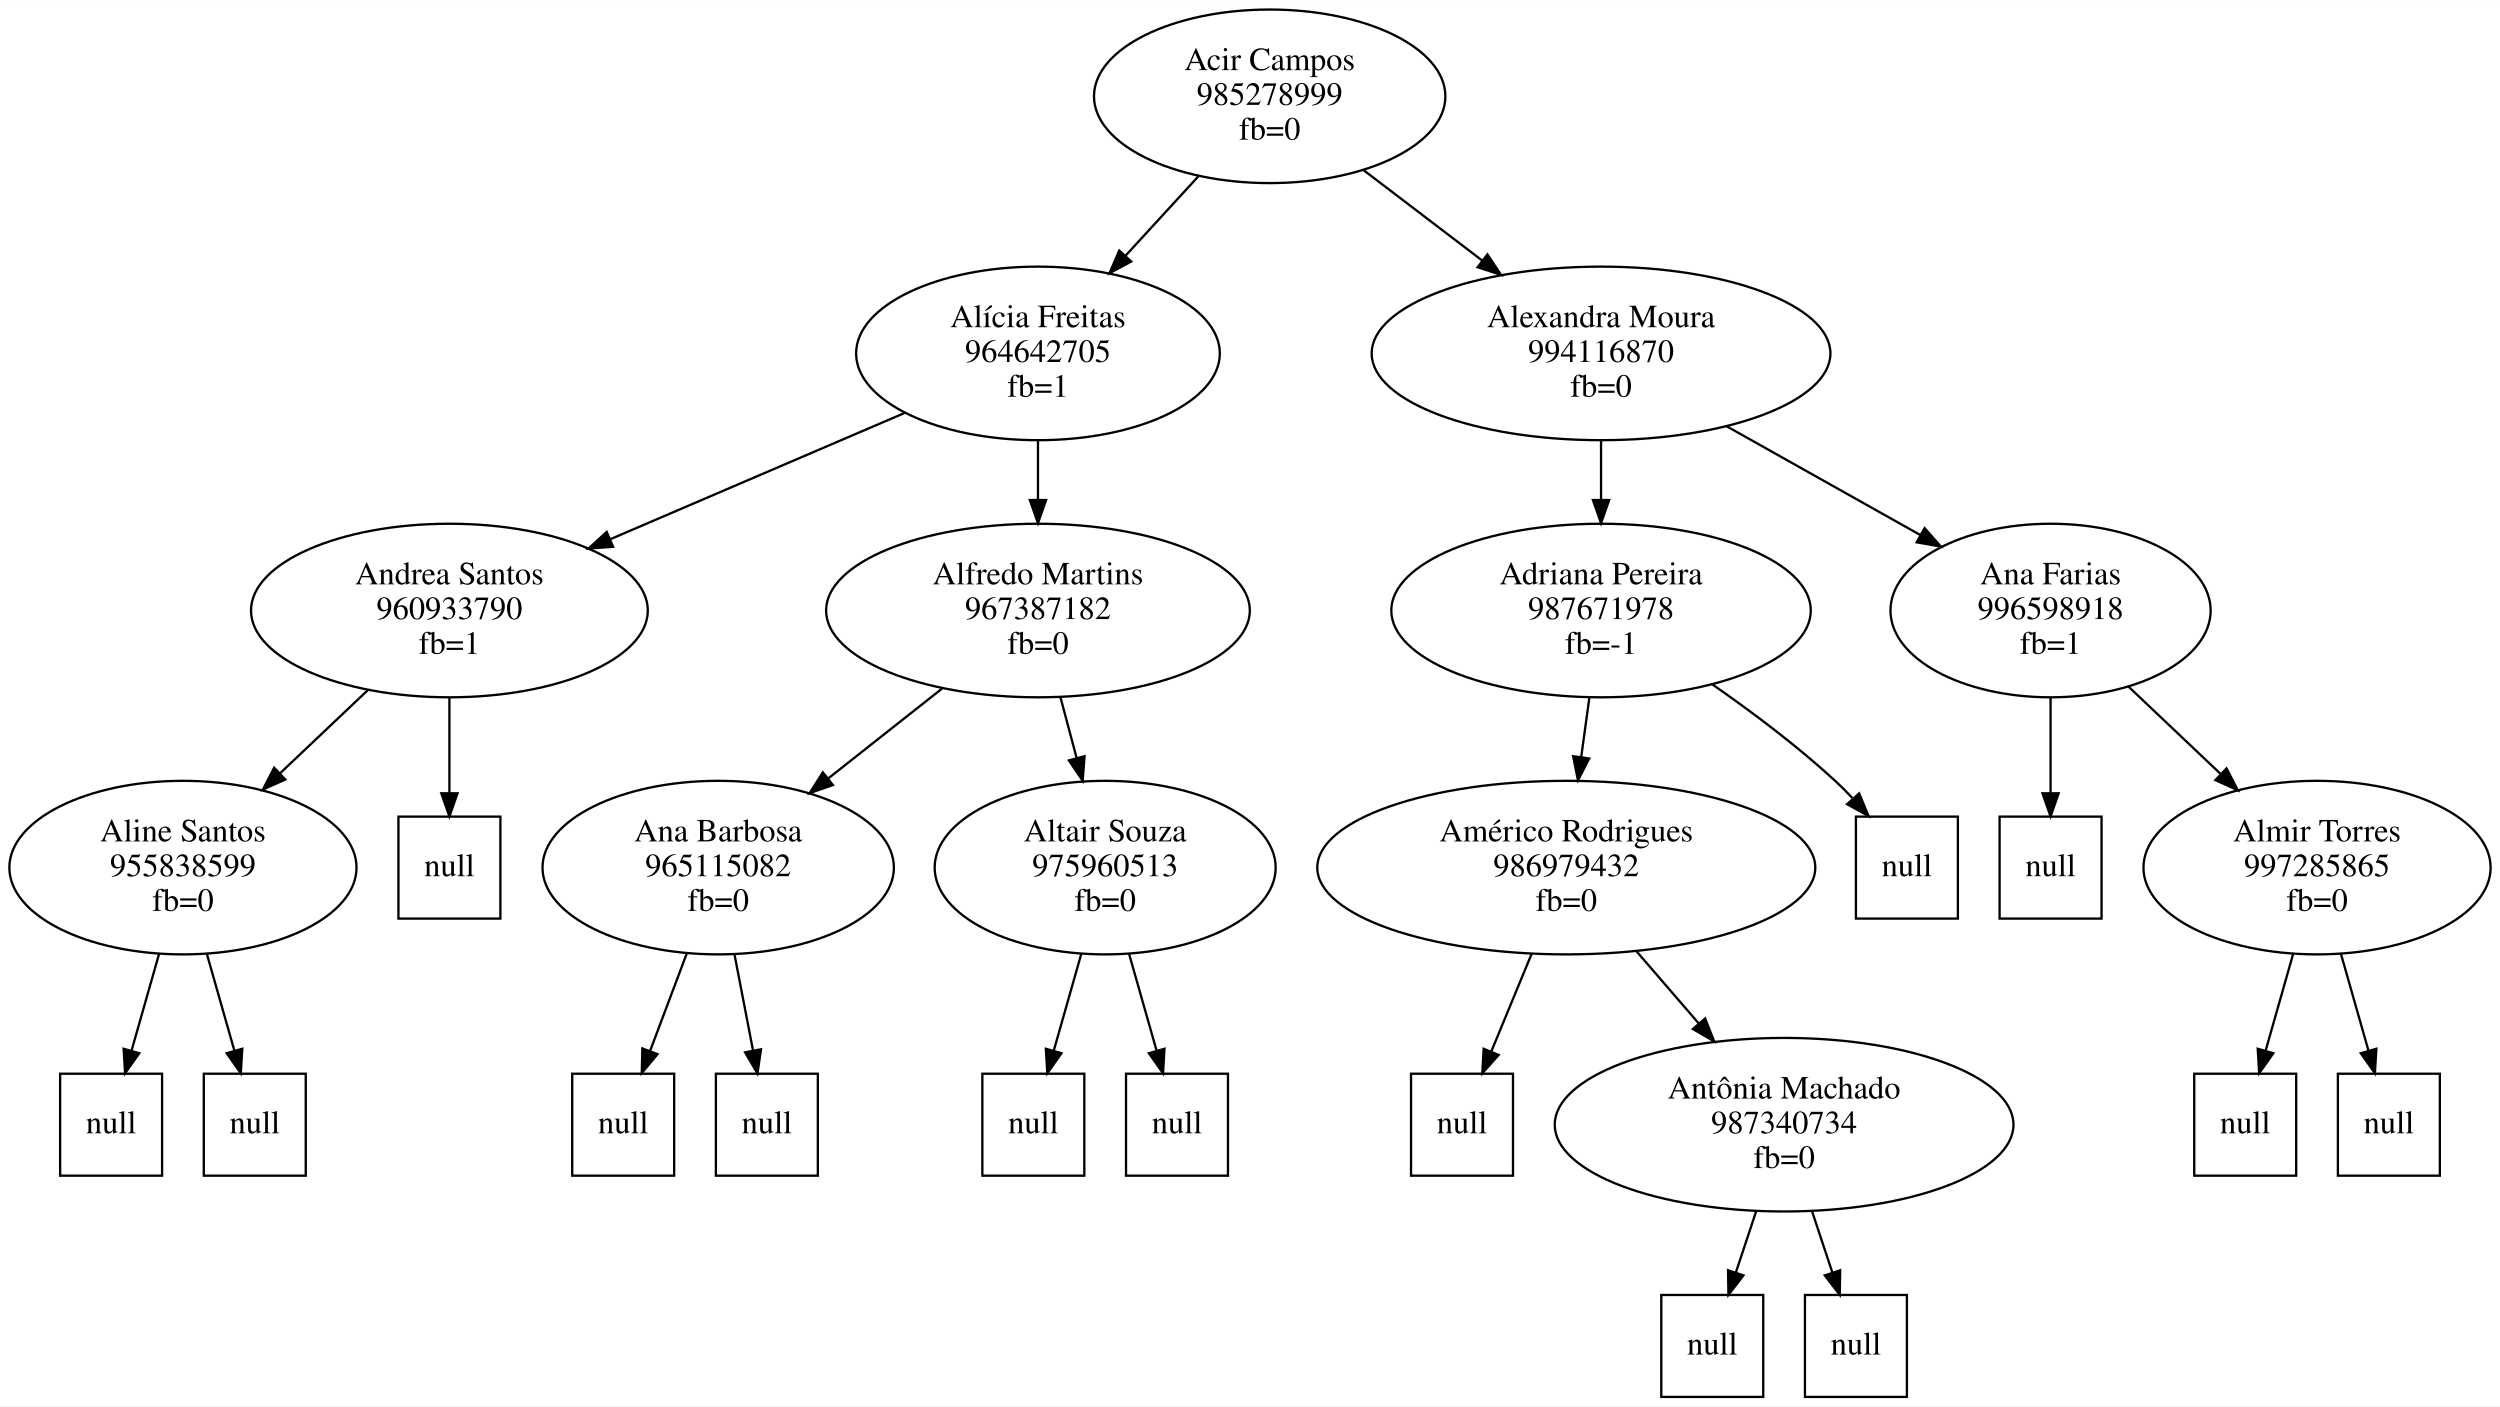
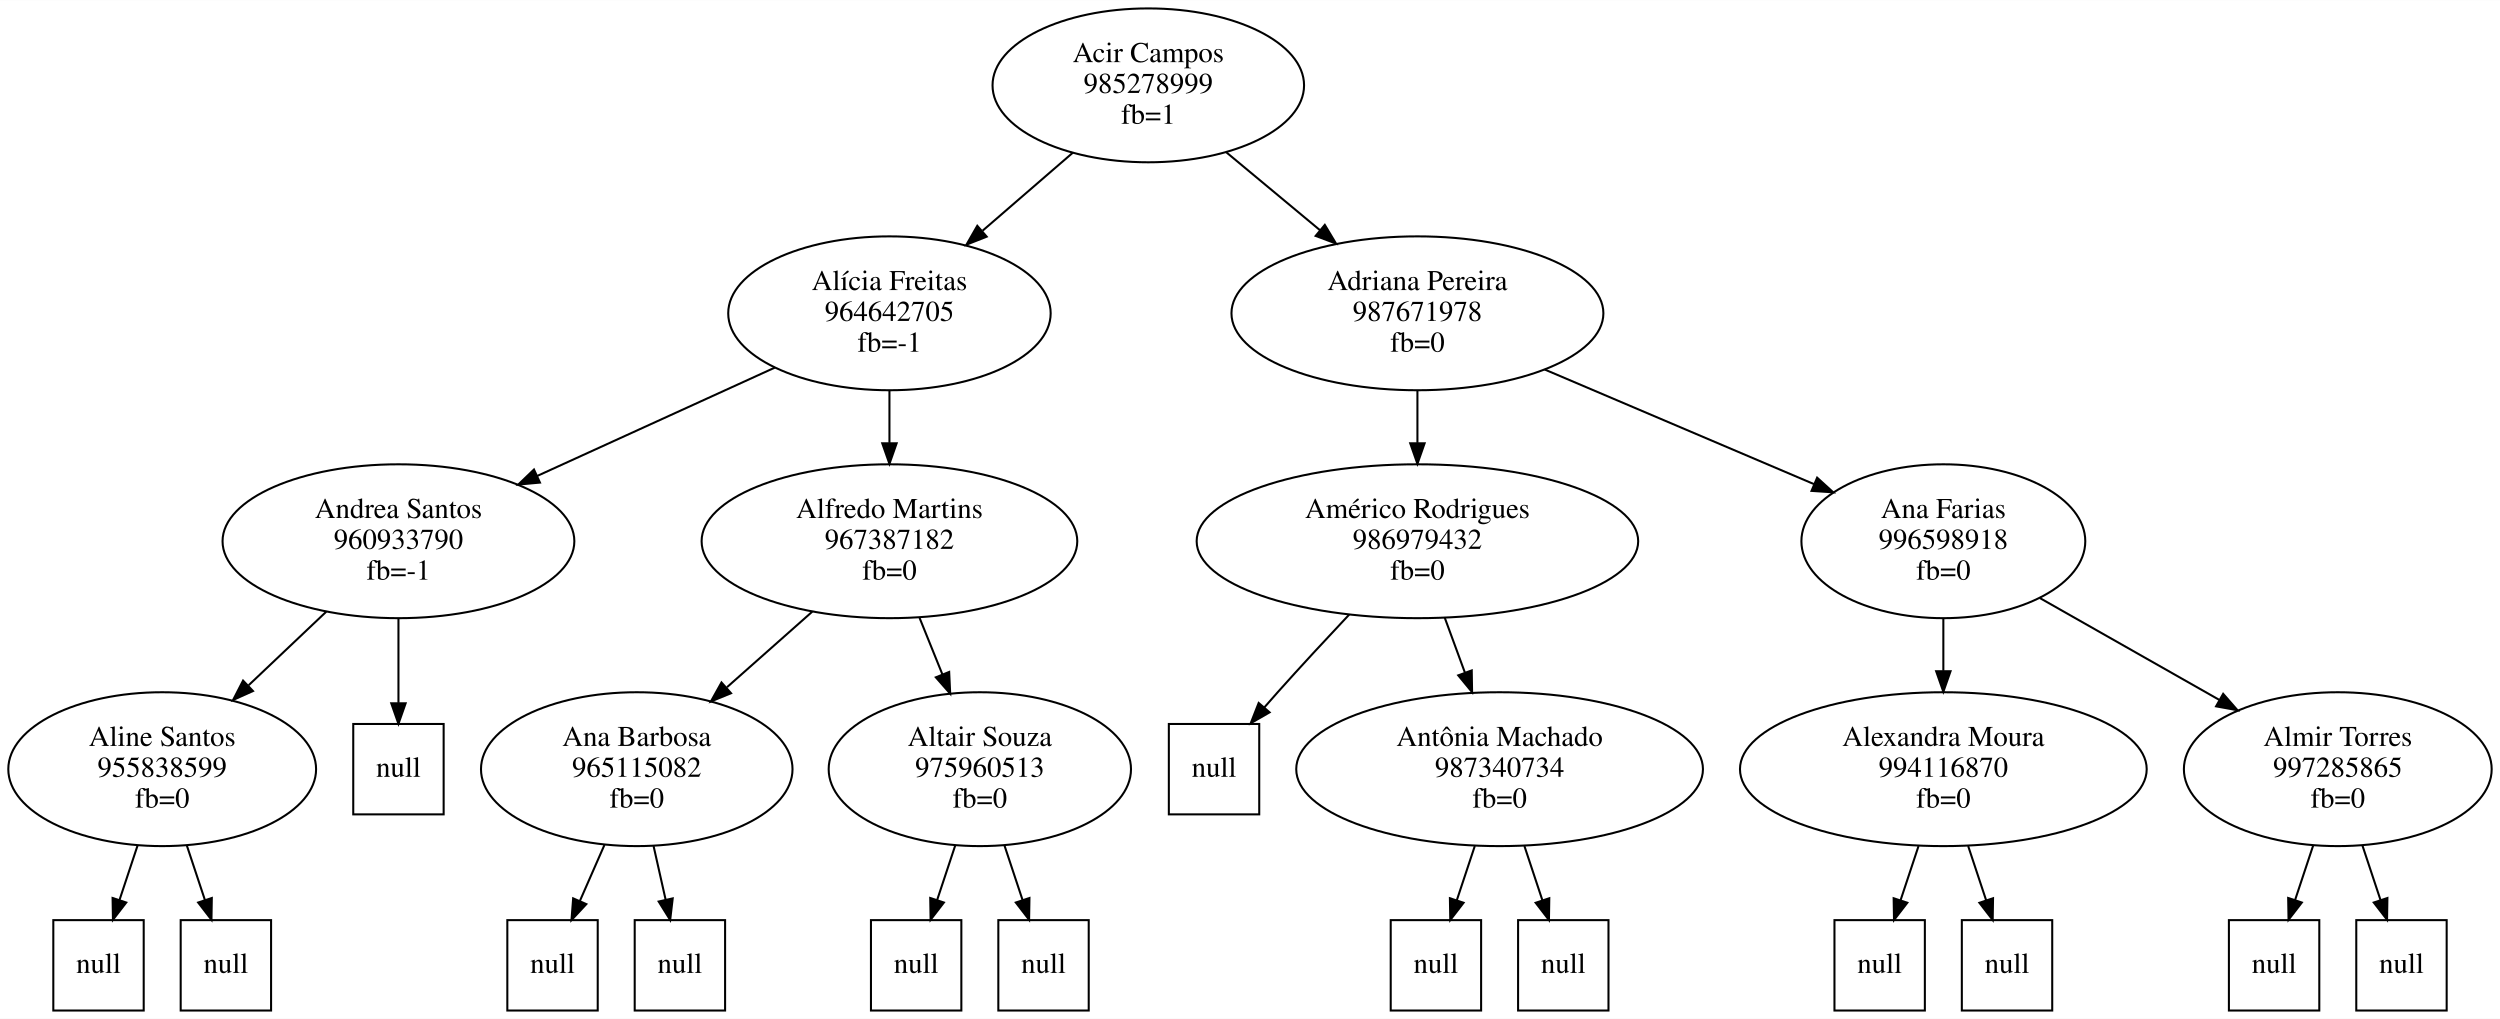
- <svg xmlns="http://www.w3.org/2000/svg" width="1079pt" height="607pt" viewBox="0.00 0.00 1078.91 606.77">
-   <g id="graph0" class="graph" transform="scale(1 1) rotate(0) translate(4 602.77)">
-     <polygon fill="white" stroke="transparent" points="-4,4 -4,-602.77 1074.91,-602.77 1074.91,4 -4,4" />
+ <svg xmlns="http://www.w3.org/2000/svg" width="1217pt" height="496pt" viewBox="0.00 0.00 1216.91 495.81">
+   <g id="graph0" class="graph" transform="scale(1 1) rotate(0) translate(4 491.81)">
+     <polygon fill="white" stroke="transparent" points="-4,4 -4,-491.81 1212.91,-491.81 1212.91,4 -4,4" />
    <g id="node1" class="node">
-       <ellipse fill="none" stroke="black" cx="543.95" cy="-561.29" rx="75.82" ry="37.45" />
-       <text text-anchor="middle" x="543.95" y="-572.59" font-family="Times,serif" font-size="14.00">Acir Campos</text>
-       <text text-anchor="middle" x="543.95" y="-557.59" font-family="Times,serif" font-size="14.00">985278999</text>
-       <text text-anchor="middle" x="543.95" y="-542.59" font-family="Times,serif" font-size="14.00">fb=0</text>
+       <ellipse fill="none" stroke="black" cx="554.95" cy="-450.34" rx="75.82" ry="37.45" />
+       <text text-anchor="middle" x="554.95" y="-461.64" font-family="Times,serif" font-size="14.00">Acir Campos</text>
+       <text text-anchor="middle" x="554.95" y="-446.64" font-family="Times,serif" font-size="14.00">985278999</text>
+       <text text-anchor="middle" x="554.95" y="-431.64" font-family="Times,serif" font-size="14.00">fb=1</text>
    </g>
    <g id="node2" class="node">
-       <ellipse fill="none" stroke="black" cx="443.95" cy="-450.34" rx="78.48" ry="37.45" />
-       <text text-anchor="middle" x="443.95" y="-461.64" font-family="Times,serif" font-size="14.00">Alícia Freitas</text>
-       <text text-anchor="middle" x="443.95" y="-446.64" font-family="Times,serif" font-size="14.00">964642705</text>
-       <text text-anchor="middle" x="443.95" y="-431.64" font-family="Times,serif" font-size="14.00">fb=1</text>
+       <ellipse fill="none" stroke="black" cx="428.95" cy="-339.38" rx="78.48" ry="37.45" />
+       <text text-anchor="middle" x="428.95" y="-350.68" font-family="Times,serif" font-size="14.00">Alícia Freitas</text>
+       <text text-anchor="middle" x="428.95" y="-335.68" font-family="Times,serif" font-size="14.00">964642705</text>
+       <text text-anchor="middle" x="428.95" y="-320.68" font-family="Times,serif" font-size="14.00">fb=-1</text>
    </g>
    <g id="edge1" class="edge">
-       <path fill="none" stroke="black" d="M513.13,-526.71C503.25,-515.94 492.19,-503.89 481.85,-492.63" />
-       <polygon fill="black" stroke="black" points="484.18,-489.99 474.84,-484.99 479.03,-494.73 484.18,-489.99" />
+       <path fill="none" stroke="black" d="M518.17,-417.53C504.44,-405.66 488.69,-392.04 474.28,-379.58" />
+       <polygon fill="black" stroke="black" points="476.29,-376.69 466.44,-372.8 471.71,-381.98 476.29,-376.69" />
    </g>
    <g id="node15" class="node">
-       <ellipse fill="none" stroke="black" cx="686.95" cy="-450.34" rx="98.99" ry="37.45" />
-       <text text-anchor="middle" x="686.95" y="-461.64" font-family="Times,serif" font-size="14.00">Alexandra Moura</text>
-       <text text-anchor="middle" x="686.95" y="-446.64" font-family="Times,serif" font-size="14.00">994116870</text>
-       <text text-anchor="middle" x="686.95" y="-431.64" font-family="Times,serif" font-size="14.00">fb=0</text>
+       <ellipse fill="none" stroke="black" cx="685.95" cy="-339.38" rx="90.52" ry="37.45" />
+       <text text-anchor="middle" x="685.95" y="-350.68" font-family="Times,serif" font-size="14.00">Adriana Pereira</text>
+       <text text-anchor="middle" x="685.95" y="-335.68" font-family="Times,serif" font-size="14.00">987671978</text>
+       <text text-anchor="middle" x="685.95" y="-320.68" font-family="Times,serif" font-size="14.00">fb=0</text>
    </g>
    <g id="edge14" class="edge">
-       <path fill="none" stroke="black" d="M584.55,-529.36C600.44,-517.25 618.86,-503.22 635.66,-490.42" />
-       <polygon fill="black" stroke="black" points="637.92,-493.09 643.76,-484.25 633.68,-487.52 637.92,-493.09" />
+       <path fill="none" stroke="black" d="M592.84,-417.82C607.13,-405.94 623.56,-392.28 638.6,-379.77" />
+       <polygon fill="black" stroke="black" points="640.87,-382.43 646.32,-373.34 636.4,-377.05 640.87,-382.43" />
    </g>
    <g id="node3" class="node">
-       <ellipse fill="none" stroke="black" cx="189.95" cy="-339.38" rx="85.62" ry="37.45" />
-       <text text-anchor="middle" x="189.95" y="-350.68" font-family="Times,serif" font-size="14.00">Andrea Santos</text>
-       <text text-anchor="middle" x="189.95" y="-335.68" font-family="Times,serif" font-size="14.00">960933790</text>
-       <text text-anchor="middle" x="189.95" y="-320.68" font-family="Times,serif" font-size="14.00">fb=1</text>
+       <ellipse fill="none" stroke="black" cx="189.95" cy="-228.43" rx="85.62" ry="37.45" />
+       <text text-anchor="middle" x="189.95" y="-239.73" font-family="Times,serif" font-size="14.00">Andrea Santos</text>
+       <text text-anchor="middle" x="189.95" y="-224.73" font-family="Times,serif" font-size="14.00">960933790</text>
+       <text text-anchor="middle" x="189.95" y="-209.73" font-family="Times,serif" font-size="14.00">fb=-1</text>
    </g>
    <g id="edge2" class="edge">
-       <path fill="none" stroke="black" d="M386.32,-424.61C348.65,-408.45 299.23,-387.26 259.4,-370.17" />
-       <polygon fill="black" stroke="black" points="260.58,-366.87 250.01,-366.15 257.82,-373.3 260.58,-366.87" />
+       <path fill="none" stroke="black" d="M373.22,-312.98C338.63,-297.21 293.97,-276.85 257.39,-260.17" />
+       <polygon fill="black" stroke="black" points="258.83,-256.98 248.28,-256.02 255.92,-263.35 258.83,-256.98" />
    </g>
    <g id="node8" class="node">
-       <ellipse fill="none" stroke="black" cx="443.95" cy="-339.38" rx="91.43" ry="37.45" />
-       <text text-anchor="middle" x="443.95" y="-350.68" font-family="Times,serif" font-size="14.00">Alfredo Martins</text>
-       <text text-anchor="middle" x="443.95" y="-335.68" font-family="Times,serif" font-size="14.00">967387182</text>
-       <text text-anchor="middle" x="443.95" y="-320.68" font-family="Times,serif" font-size="14.00">fb=0</text>
+       <ellipse fill="none" stroke="black" cx="428.95" cy="-228.43" rx="91.43" ry="37.45" />
+       <text text-anchor="middle" x="428.95" y="-239.73" font-family="Times,serif" font-size="14.00">Alfredo Martins</text>
+       <text text-anchor="middle" x="428.95" y="-224.73" font-family="Times,serif" font-size="14.00">967387182</text>
+       <text text-anchor="middle" x="428.95" y="-209.73" font-family="Times,serif" font-size="14.00">fb=0</text>
    </g>
    <g id="edge7" class="edge">
-       <path fill="none" stroke="black" d="M443.95,-412.75C443.95,-404.58 443.95,-395.8 443.95,-387.27" />
-       <polygon fill="black" stroke="black" points="447.45,-387.06 443.95,-377.06 440.45,-387.06 447.45,-387.06" />
+       <path fill="none" stroke="black" d="M428.95,-301.8C428.95,-293.63 428.95,-284.85 428.95,-276.32" />
+       <polygon fill="black" stroke="black" points="432.45,-276.1 428.95,-266.1 425.45,-276.1 432.45,-276.1" />
    </g>
    <g id="node4" class="node">
-       <ellipse fill="none" stroke="black" cx="74.95" cy="-228.43" rx="74.91" ry="37.45" />
-       <text text-anchor="middle" x="74.95" y="-239.73" font-family="Times,serif" font-size="14.00">Aline Santos</text>
-       <text text-anchor="middle" x="74.95" y="-224.73" font-family="Times,serif" font-size="14.00">955838599</text>
-       <text text-anchor="middle" x="74.95" y="-209.73" font-family="Times,serif" font-size="14.00">fb=0</text>
+       <ellipse fill="none" stroke="black" cx="74.95" cy="-117.48" rx="74.91" ry="37.45" />
+       <text text-anchor="middle" x="74.95" y="-128.78" font-family="Times,serif" font-size="14.00">Aline Santos</text>
+       <text text-anchor="middle" x="74.95" y="-113.78" font-family="Times,serif" font-size="14.00">955838599</text>
+       <text text-anchor="middle" x="74.95" y="-98.78" font-family="Times,serif" font-size="14.00">fb=0</text>
    </g>
    <g id="edge3" class="edge">
-       <path fill="none" stroke="black" d="M154.82,-305.1C142.9,-293.8 129.45,-281.07 117.04,-269.31" />
-       <polygon fill="black" stroke="black" points="119.14,-266.47 109.47,-262.13 114.32,-271.55 119.14,-266.47" />
+       <path fill="none" stroke="black" d="M154.82,-194.15C142.9,-182.85 129.45,-170.11 117.04,-158.35" />
+       <polygon fill="black" stroke="black" points="119.14,-155.52 109.47,-151.18 114.32,-160.6 119.14,-155.52" />
    </g>
    <g id="node7" class="node">
-       <polygon fill="none" stroke="black" points="211.95,-250.43 167.95,-250.43 167.95,-206.43 211.95,-206.43 211.95,-250.43" />
-       <text text-anchor="middle" x="189.95" y="-224.73" font-family="Times,serif" font-size="14.00">null</text>
+       <polygon fill="none" stroke="black" points="211.95,-139.48 167.95,-139.48 167.95,-95.48 211.95,-95.48 211.95,-139.48" />
+       <text text-anchor="middle" x="189.95" y="-113.78" font-family="Times,serif" font-size="14.00">null</text>
    </g>
    <g id="edge6" class="edge">
-       <path fill="none" stroke="black" d="M189.95,-301.8C189.95,-288.47 189.95,-273.53 189.95,-260.7" />
-       <polygon fill="black" stroke="black" points="193.45,-260.51 189.95,-250.51 186.45,-260.51 193.45,-260.51" />
+       <path fill="none" stroke="black" d="M189.95,-190.85C189.95,-177.52 189.95,-162.58 189.95,-149.75" />
+       <polygon fill="black" stroke="black" points="193.45,-149.55 189.95,-139.55 186.45,-149.55 193.45,-149.55" />
    </g>
    <g id="node5" class="node">
-       <polygon fill="none" stroke="black" points="65.95,-139.48 21.95,-139.48 21.95,-95.48 65.95,-95.48 65.95,-139.48" />
-       <text text-anchor="middle" x="43.95" y="-113.78" font-family="Times,serif" font-size="14.00">null</text>
+       <polygon fill="none" stroke="black" points="65.95,-44 21.95,-44 21.95,0 65.95,0 65.95,-44" />
+       <text text-anchor="middle" x="43.95" y="-18.3" font-family="Times,serif" font-size="14.00">null</text>
    </g>
    <g id="edge4" class="edge">
-       <path fill="none" stroke="black" d="M64.63,-191.15C60.79,-177.67 56.48,-162.51 52.79,-149.53" />
-       <polygon fill="black" stroke="black" points="56.09,-148.33 49.98,-139.67 49.35,-150.25 56.09,-148.33" />
+       <path fill="none" stroke="black" d="M62.97,-80.34C60.05,-71.55 56.96,-62.23 54.14,-53.72" />
+       <polygon fill="black" stroke="black" points="57.45,-52.57 50.98,-44.18 50.8,-54.77 57.45,-52.57" />
    </g>
    <g id="node6" class="node">
-       <polygon fill="none" stroke="black" points="127.95,-139.48 83.95,-139.48 83.95,-95.48 127.95,-95.48 127.95,-139.48" />
-       <text text-anchor="middle" x="105.95" y="-113.78" font-family="Times,serif" font-size="14.00">null</text>
+       <polygon fill="none" stroke="black" points="127.95,-44 83.95,-44 83.95,0 127.95,0 127.95,-44" />
+       <text text-anchor="middle" x="105.95" y="-18.3" font-family="Times,serif" font-size="14.00">null</text>
    </g>
    <g id="edge5" class="edge">
-       <path fill="none" stroke="black" d="M85.28,-191.15C89.11,-177.67 93.43,-162.51 97.12,-149.53" />
-       <polygon fill="black" stroke="black" points="100.55,-150.25 99.92,-139.67 93.82,-148.33 100.55,-150.25" />
+       <path fill="none" stroke="black" d="M86.94,-80.34C89.85,-71.55 92.94,-62.23 95.77,-53.72" />
+       <polygon fill="black" stroke="black" points="99.1,-54.77 98.93,-44.18 92.46,-52.57 99.1,-54.77" />
    </g>
    <g id="node9" class="node">
-       <ellipse fill="none" stroke="black" cx="305.95" cy="-228.43" rx="75.82" ry="37.45" />
-       <text text-anchor="middle" x="305.95" y="-239.73" font-family="Times,serif" font-size="14.00">Ana Barbosa</text>
-       <text text-anchor="middle" x="305.95" y="-224.73" font-family="Times,serif" font-size="14.00">965115082</text>
-       <text text-anchor="middle" x="305.95" y="-209.73" font-family="Times,serif" font-size="14.00">fb=0</text>
+       <ellipse fill="none" stroke="black" cx="305.95" cy="-117.48" rx="75.82" ry="37.45" />
+       <text text-anchor="middle" x="305.95" y="-128.78" font-family="Times,serif" font-size="14.00">Ana Barbosa</text>
+       <text text-anchor="middle" x="305.95" y="-113.78" font-family="Times,serif" font-size="14.00">965115082</text>
+       <text text-anchor="middle" x="305.95" y="-98.78" font-family="Times,serif" font-size="14.00">fb=0</text>
    </g>
    <g id="edge8" class="edge">
-       <path fill="none" stroke="black" d="M402.55,-305.69C387.13,-293.52 369.52,-279.62 353.59,-267.04" />
-       <polygon fill="black" stroke="black" points="355.45,-264.05 345.44,-260.6 351.11,-269.55 355.45,-264.05" />
+       <path fill="none" stroke="black" d="M391.38,-194.15C378.27,-182.53 363.44,-169.4 349.86,-157.37" />
+       <polygon fill="black" stroke="black" points="351.84,-154.45 342.03,-150.43 347.2,-159.69 351.84,-154.45" />
    </g>
    <g id="node12" class="node">
-       <ellipse fill="none" stroke="black" cx="472.95" cy="-228.43" rx="73.58" ry="37.45" />
-       <text text-anchor="middle" x="472.95" y="-239.73" font-family="Times,serif" font-size="14.00">Altair Souza</text>
-       <text text-anchor="middle" x="472.95" y="-224.73" font-family="Times,serif" font-size="14.00">975960513</text>
-       <text text-anchor="middle" x="472.95" y="-209.73" font-family="Times,serif" font-size="14.00">fb=0</text>
+       <ellipse fill="none" stroke="black" cx="472.95" cy="-117.48" rx="73.58" ry="37.45" />
+       <text text-anchor="middle" x="472.95" y="-128.78" font-family="Times,serif" font-size="14.00">Altair Souza</text>
+       <text text-anchor="middle" x="472.95" y="-113.78" font-family="Times,serif" font-size="14.00">975960513</text>
+       <text text-anchor="middle" x="472.95" y="-98.78" font-family="Times,serif" font-size="14.00">fb=0</text>
    </g>
    <g id="edge11" class="edge">
-       <path fill="none" stroke="black" d="M453.61,-302.1C455.86,-293.65 458.29,-284.53 460.64,-275.71" />
-       <polygon fill="black" stroke="black" points="464.05,-276.49 463.24,-265.92 457.29,-274.69 464.05,-276.49" />
+       <path fill="none" stroke="black" d="M443.6,-191.15C447.17,-182.33 451.02,-172.79 454.73,-163.61" />
+       <polygon fill="black" stroke="black" points="458.02,-164.81 458.52,-154.23 451.53,-162.19 458.02,-164.81" />
    </g>
    <g id="node10" class="node">
-       <polygon fill="none" stroke="black" points="286.95,-139.48 242.95,-139.48 242.95,-95.48 286.95,-95.48 286.95,-139.48" />
-       <text text-anchor="middle" x="264.95" y="-113.78" font-family="Times,serif" font-size="14.00">null</text>
+       <polygon fill="none" stroke="black" points="286.95,-44 242.95,-44 242.95,0 286.95,0 286.95,-44" />
+       <text text-anchor="middle" x="264.95" y="-18.3" font-family="Times,serif" font-size="14.00">null</text>
    </g>
    <g id="edge9" class="edge">
-       <path fill="none" stroke="black" d="M292.41,-191.45C287.28,-177.82 281.49,-162.43 276.56,-149.32" />
-       <polygon fill="black" stroke="black" points="279.77,-147.92 272.97,-139.79 273.22,-150.39 279.77,-147.92" />
+       <path fill="none" stroke="black" d="M290.22,-80.6C286.28,-71.63 282.09,-62.08 278.29,-53.4" />
+       <polygon fill="black" stroke="black" points="281.4,-51.79 274.18,-44.04 274.99,-54.6 281.4,-51.79" />
    </g>
    <g id="node11" class="node">
-       <polygon fill="none" stroke="black" points="348.95,-139.48 304.95,-139.48 304.95,-95.48 348.95,-95.48 348.95,-139.48" />
-       <text text-anchor="middle" x="326.95" y="-113.78" font-family="Times,serif" font-size="14.00">null</text>
+       <polygon fill="none" stroke="black" points="348.95,-44 304.95,-44 304.95,0 348.95,0 348.95,-44" />
+       <text text-anchor="middle" x="326.95" y="-18.3" font-family="Times,serif" font-size="14.00">null</text>
    </g>
    <g id="edge10" class="edge">
-       <path fill="none" stroke="black" d="M313,-190.85C315.57,-177.52 318.45,-162.58 320.93,-149.75" />
-       <polygon fill="black" stroke="black" points="324.43,-150.04 322.89,-139.55 317.56,-148.71 324.43,-150.04" />
+       <path fill="none" stroke="black" d="M314.13,-80.07C316.08,-71.39 318.14,-62.22 320.03,-53.83" />
+       <polygon fill="black" stroke="black" points="323.45,-54.58 322.22,-44.06 316.62,-53.05 323.45,-54.58" />
    </g>
    <g id="node13" class="node">
-       <polygon fill="none" stroke="black" points="463.95,-139.48 419.95,-139.48 419.95,-95.48 463.95,-95.48 463.95,-139.48" />
-       <text text-anchor="middle" x="441.95" y="-113.78" font-family="Times,serif" font-size="14.00">null</text>
+       <polygon fill="none" stroke="black" points="463.95,-44 419.95,-44 419.95,0 463.95,0 463.95,-44" />
+       <text text-anchor="middle" x="441.95" y="-18.3" font-family="Times,serif" font-size="14.00">null</text>
    </g>
    <g id="edge12" class="edge">
-       <path fill="none" stroke="black" d="M462.63,-191.15C458.79,-177.67 454.48,-162.51 450.79,-149.53" />
-       <polygon fill="black" stroke="black" points="454.09,-148.33 447.98,-139.67 447.35,-150.25 454.09,-148.33" />
+       <path fill="none" stroke="black" d="M460.97,-80.34C458.05,-71.55 454.96,-62.23 452.14,-53.72" />
+       <polygon fill="black" stroke="black" points="455.45,-52.57 448.98,-44.18 448.8,-54.77 455.45,-52.57" />
    </g>
    <g id="node14" class="node">
-       <polygon fill="none" stroke="black" points="525.95,-139.48 481.95,-139.48 481.95,-95.48 525.95,-95.48 525.95,-139.48" />
-       <text text-anchor="middle" x="503.95" y="-113.78" font-family="Times,serif" font-size="14.00">null</text>
+       <polygon fill="none" stroke="black" points="525.95,-44 481.95,-44 481.95,0 525.95,0 525.95,-44" />
+       <text text-anchor="middle" x="503.95" y="-18.3" font-family="Times,serif" font-size="14.00">null</text>
    </g>
    <g id="edge13" class="edge">
-       <path fill="none" stroke="black" d="M483.28,-191.15C487.11,-177.67 491.43,-162.51 495.12,-149.53" />
-       <polygon fill="black" stroke="black" points="498.55,-150.25 497.92,-139.67 491.82,-148.33 498.55,-150.25" />
+       <path fill="none" stroke="black" d="M484.94,-80.34C487.85,-71.55 490.94,-62.23 493.77,-53.72" />
+       <polygon fill="black" stroke="black" points="497.1,-54.77 496.93,-44.18 490.46,-52.57 497.1,-54.77" />
    </g>
    <g id="node16" class="node">
-       <ellipse fill="none" stroke="black" cx="686.95" cy="-339.38" rx="90.52" ry="37.45" />
-       <text text-anchor="middle" x="686.95" y="-350.68" font-family="Times,serif" font-size="14.00">Adriana Pereira</text>
-       <text text-anchor="middle" x="686.95" y="-335.68" font-family="Times,serif" font-size="14.00">987671978</text>
-       <text text-anchor="middle" x="686.95" y="-320.68" font-family="Times,serif" font-size="14.00">fb=-1</text>
+       <ellipse fill="none" stroke="black" cx="685.95" cy="-228.43" rx="107.46" ry="37.45" />
+       <text text-anchor="middle" x="685.95" y="-239.73" font-family="Times,serif" font-size="14.00">Américo Rodrigues</text>
+       <text text-anchor="middle" x="685.95" y="-224.73" font-family="Times,serif" font-size="14.00">986979432</text>
+       <text text-anchor="middle" x="685.95" y="-209.73" font-family="Times,serif" font-size="14.00">fb=0</text>
    </g>
    <g id="edge15" class="edge">
-       <path fill="none" stroke="black" d="M686.95,-412.75C686.95,-404.58 686.95,-395.8 686.95,-387.27" />
-       <polygon fill="black" stroke="black" points="690.45,-387.06 686.95,-377.06 683.45,-387.06 690.45,-387.06" />
+       <path fill="none" stroke="black" d="M685.95,-301.8C685.95,-293.63 685.95,-284.85 685.95,-276.32" />
+       <polygon fill="black" stroke="black" points="689.45,-276.1 685.95,-266.1 682.45,-276.1 689.45,-276.1" />
+     </g>
+     <g id="node21" class="node">
+       <ellipse fill="none" stroke="black" cx="941.95" cy="-228.43" rx="69.09" ry="37.45" />
+       <text text-anchor="middle" x="941.95" y="-239.73" font-family="Times,serif" font-size="14.00">Ana Farias</text>
+       <text text-anchor="middle" x="941.95" y="-224.73" font-family="Times,serif" font-size="14.00">996598918</text>
+       <text text-anchor="middle" x="941.95" y="-209.73" font-family="Times,serif" font-size="14.00">fb=0</text>
+     </g>
+     <g id="edge20" class="edge">
+       <path fill="none" stroke="black" d="M747.92,-312.01C787.65,-295.1 839.07,-273.22 878.99,-256.23" />
+       <polygon fill="black" stroke="black" points="880.52,-259.38 888.36,-252.24 877.78,-252.94 880.52,-259.38" />
+     </g>
+     <g id="node17" class="node">
+       <polygon fill="none" stroke="black" points="608.95,-139.48 564.95,-139.48 564.95,-95.48 608.95,-95.48 608.95,-139.48" />
+       <text text-anchor="middle" x="586.95" y="-113.78" font-family="Times,serif" font-size="14.00">null</text>
+     </g>
+     <g id="edge16" class="edge">
+       <path fill="none" stroke="black" d="M652.74,-192.73C641.56,-180.86 629.1,-167.44 617.95,-154.95 615.79,-152.54 613.57,-150.01 611.36,-147.46" />
+       <polygon fill="black" stroke="black" points="613.99,-145.14 604.81,-139.85 608.68,-149.71 613.99,-145.14" />
+     </g>
+     <g id="node18" class="node">
+       <ellipse fill="none" stroke="black" cx="725.95" cy="-117.48" rx="98.99" ry="37.45" />
+       <text text-anchor="middle" x="725.95" y="-128.78" font-family="Times,serif" font-size="14.00">Antônia Machado</text>
+       <text text-anchor="middle" x="725.95" y="-113.78" font-family="Times,serif" font-size="14.00">987340734</text>
+       <text text-anchor="middle" x="725.95" y="-98.78" font-family="Times,serif" font-size="14.00">fb=0</text>
+     </g>
+     <g id="edge17" class="edge">
+       <path fill="none" stroke="black" d="M699.27,-191.15C702.41,-182.6 705.8,-173.38 709.07,-164.47" />
+       <polygon fill="black" stroke="black" points="712.39,-165.56 712.56,-154.97 705.82,-163.15 712.39,-165.56" />
+     </g>
+     <g id="node19" class="node">
+       <polygon fill="none" stroke="black" points="716.95,-44 672.95,-44 672.95,0 716.95,0 716.95,-44" />
+       <text text-anchor="middle" x="694.95" y="-18.3" font-family="Times,serif" font-size="14.00">null</text>
+     </g>
+     <g id="edge18" class="edge">
+       <path fill="none" stroke="black" d="M713.88,-80.07C710.97,-71.3 707.89,-62.02 705.08,-53.55" />
+       <polygon fill="black" stroke="black" points="708.41,-52.45 701.94,-44.06 701.76,-54.65 708.41,-52.45" />
+     </g>
+     <g id="node20" class="node">
+       <polygon fill="none" stroke="black" points="778.95,-44 734.95,-44 734.95,0 778.95,0 778.95,-44" />
+       <text text-anchor="middle" x="756.95" y="-18.3" font-family="Times,serif" font-size="14.00">null</text>
+     </g>
+     <g id="edge19" class="edge">
+       <path fill="none" stroke="black" d="M738.03,-80.07C740.94,-71.3 744.01,-62.02 746.82,-53.55" />
+       <polygon fill="black" stroke="black" points="750.14,-54.65 749.97,-44.06 743.5,-52.45 750.14,-54.65" />
+     </g>
+     <g id="node22" class="node">
+       <ellipse fill="none" stroke="black" cx="941.95" cy="-117.48" rx="98.99" ry="37.45" />
+       <text text-anchor="middle" x="941.95" y="-128.78" font-family="Times,serif" font-size="14.00">Alexandra Moura</text>
+       <text text-anchor="middle" x="941.95" y="-113.78" font-family="Times,serif" font-size="14.00">994116870</text>
+       <text text-anchor="middle" x="941.95" y="-98.78" font-family="Times,serif" font-size="14.00">fb=0</text>
+     </g>
+     <g id="edge21" class="edge">
+       <path fill="none" stroke="black" d="M941.95,-190.85C941.95,-182.67 941.95,-173.89 941.95,-165.37" />
+       <polygon fill="black" stroke="black" points="945.45,-165.15 941.95,-155.15 938.45,-165.15 945.45,-165.15" />
+     </g>
+     <g id="node25" class="node">
+       <ellipse fill="none" stroke="black" cx="1133.95" cy="-117.48" rx="74.91" ry="37.45" />
+       <text text-anchor="middle" x="1133.95" y="-128.78" font-family="Times,serif" font-size="14.00">Almir Torres</text>
+       <text text-anchor="middle" x="1133.95" y="-113.78" font-family="Times,serif" font-size="14.00">997285865</text>
+       <text text-anchor="middle" x="1133.95" y="-98.78" font-family="Times,serif" font-size="14.00">fb=0</text>
+     </g>
+     <g id="edge24" class="edge">
+       <path fill="none" stroke="black" d="M988.92,-200.78C1015.27,-185.83 1048.35,-167.05 1076.26,-151.21" />
+       <polygon fill="black" stroke="black" points="1078.16,-154.16 1085.13,-146.18 1074.7,-148.07 1078.16,-154.16" />
    </g>
    <g id="node23" class="node">
-       <ellipse fill="none" stroke="black" cx="880.95" cy="-339.38" rx="69.09" ry="37.45" />
-       <text text-anchor="middle" x="880.95" y="-350.68" font-family="Times,serif" font-size="14.00">Ana Farias</text>
-       <text text-anchor="middle" x="880.95" y="-335.68" font-family="Times,serif" font-size="14.00">996598918</text>
-       <text text-anchor="middle" x="880.95" y="-320.68" font-family="Times,serif" font-size="14.00">fb=1</text>
+       <polygon fill="none" stroke="black" points="932.95,-44 888.95,-44 888.95,0 932.95,0 932.95,-44" />
+       <text text-anchor="middle" x="910.95" y="-18.3" font-family="Times,serif" font-size="14.00">null</text>
    </g>
    <g id="edge22" class="edge">
-       <path fill="none" stroke="black" d="M741.25,-418.84C767.33,-404.19 798.57,-386.65 824.88,-371.88" />
-       <polygon fill="black" stroke="black" points="826.59,-374.93 833.6,-366.98 823.16,-368.82 826.59,-374.93" />
-     </g>
-     <g id="node17" class="node">
-       <ellipse fill="none" stroke="black" cx="671.95" cy="-228.43" rx="107.46" ry="37.45" />
-       <text text-anchor="middle" x="671.95" y="-239.73" font-family="Times,serif" font-size="14.00">Américo Rodrigues</text>
-       <text text-anchor="middle" x="671.95" y="-224.73" font-family="Times,serif" font-size="14.00">986979432</text>
-       <text text-anchor="middle" x="671.95" y="-209.73" font-family="Times,serif" font-size="14.00">fb=0</text>
-     </g>
-     <g id="edge16" class="edge">
-       <path fill="none" stroke="black" d="M681.92,-301.8C680.78,-293.54 679.56,-284.65 678.37,-276.04" />
-       <polygon fill="black" stroke="black" points="681.83,-275.53 677,-266.1 674.9,-276.49 681.83,-275.53" />
-     </g>
-     <g id="node22" class="node">
-       <polygon fill="none" stroke="black" points="840.95,-250.43 796.95,-250.43 796.95,-206.43 840.95,-206.43 840.95,-250.43" />
-       <text text-anchor="middle" x="818.95" y="-224.73" font-family="Times,serif" font-size="14.00">null</text>
-     </g>
-     <g id="edge21" class="edge">
-       <path fill="none" stroke="black" d="M735.05,-307.45C752.44,-295.36 771.76,-280.82 787.95,-265.91 790.46,-263.6 792.96,-261.09 795.39,-258.51" />
-       <polygon fill="black" stroke="black" points="798.34,-260.46 802.4,-250.68 793.13,-255.79 798.34,-260.46" />
-     </g>
-     <g id="node18" class="node">
-       <polygon fill="none" stroke="black" points="648.95,-139.48 604.95,-139.48 604.95,-95.48 648.95,-95.48 648.95,-139.48" />
-       <text text-anchor="middle" x="626.95" y="-113.78" font-family="Times,serif" font-size="14.00">null</text>
-     </g>
-     <g id="edge17" class="edge">
-       <path fill="none" stroke="black" d="M656.97,-191.15C651.35,-177.54 645.01,-162.21 639.62,-149.15" />
-       <polygon fill="black" stroke="black" points="642.76,-147.58 635.71,-139.67 636.29,-150.25 642.76,-147.58" />
-     </g>
-     <g id="node19" class="node">
-       <ellipse fill="none" stroke="black" cx="765.95" cy="-117.48" rx="98.99" ry="37.45" />
-       <text text-anchor="middle" x="765.95" y="-128.78" font-family="Times,serif" font-size="14.00">Antônia Machado</text>
-       <text text-anchor="middle" x="765.95" y="-113.78" font-family="Times,serif" font-size="14.00">987340734</text>
-       <text text-anchor="middle" x="765.95" y="-98.78" font-family="Times,serif" font-size="14.00">fb=0</text>
-     </g>
-     <g id="edge18" class="edge">
-       <path fill="none" stroke="black" d="M702.21,-192.36C710.77,-182.44 720.17,-171.54 729.07,-161.23" />
-       <polygon fill="black" stroke="black" points="731.87,-163.34 735.75,-153.48 726.57,-158.77 731.87,-163.34" />
-     </g>
-     <g id="node20" class="node">
-       <polygon fill="none" stroke="black" points="756.95,-44 712.95,-44 712.95,0 756.95,0 756.95,-44" />
-       <text text-anchor="middle" x="734.95" y="-18.3" font-family="Times,serif" font-size="14.00">null</text>
-     </g>
-     <g id="edge19" class="edge">
-       <path fill="none" stroke="black" d="M753.88,-80.07C750.97,-71.3 747.89,-62.02 745.08,-53.55" />
-       <polygon fill="black" stroke="black" points="748.41,-52.45 741.94,-44.06 741.76,-54.65 748.41,-52.45" />
-     </g>
-     <g id="node21" class="node">
-       <polygon fill="none" stroke="black" points="818.95,-44 774.95,-44 774.95,0 818.95,0 818.95,-44" />
-       <text text-anchor="middle" x="796.95" y="-18.3" font-family="Times,serif" font-size="14.00">null</text>
-     </g>
-     <g id="edge20" class="edge">
-       <path fill="none" stroke="black" d="M778.03,-80.07C780.94,-71.3 784.01,-62.02 786.82,-53.55" />
-       <polygon fill="black" stroke="black" points="790.14,-54.65 789.97,-44.06 783.5,-52.45 790.14,-54.65" />
+       <path fill="none" stroke="black" d="M929.88,-80.07C926.97,-71.3 923.89,-62.02 921.08,-53.55" />
+       <polygon fill="black" stroke="black" points="924.41,-52.45 917.94,-44.06 917.76,-54.65 924.41,-52.45" />
    </g>
    <g id="node24" class="node">
-       <polygon fill="none" stroke="black" points="902.95,-250.43 858.95,-250.43 858.95,-206.43 902.95,-206.43 902.95,-250.43" />
-       <text text-anchor="middle" x="880.95" y="-224.73" font-family="Times,serif" font-size="14.00">null</text>
+       <polygon fill="none" stroke="black" points="994.95,-44 950.95,-44 950.95,0 994.95,0 994.95,-44" />
+       <text text-anchor="middle" x="972.95" y="-18.3" font-family="Times,serif" font-size="14.00">null</text>
    </g>
    <g id="edge23" class="edge">
-       <path fill="none" stroke="black" d="M880.95,-301.8C880.95,-288.47 880.95,-273.53 880.95,-260.7" />
-       <polygon fill="black" stroke="black" points="884.45,-260.51 880.95,-250.51 877.45,-260.51 884.45,-260.51" />
-     </g>
-     <g id="node25" class="node">
-       <ellipse fill="none" stroke="black" cx="995.95" cy="-228.43" rx="74.91" ry="37.45" />
-       <text text-anchor="middle" x="995.95" y="-239.73" font-family="Times,serif" font-size="14.00">Almir Torres</text>
-       <text text-anchor="middle" x="995.95" y="-224.73" font-family="Times,serif" font-size="14.00">997285865</text>
-       <text text-anchor="middle" x="995.95" y="-209.73" font-family="Times,serif" font-size="14.00">fb=0</text>
-     </g>
-     <g id="edge24" class="edge">
-       <path fill="none" stroke="black" d="M914.53,-306.58C926.94,-294.82 941.16,-281.34 954.22,-268.97" />
-       <polygon fill="black" stroke="black" points="956.89,-271.26 961.74,-261.84 952.07,-266.18 956.89,-271.26" />
+       <path fill="none" stroke="black" d="M954.03,-80.07C956.94,-71.3 960.01,-62.02 962.82,-53.55" />
+       <polygon fill="black" stroke="black" points="966.14,-54.65 965.97,-44.06 959.5,-52.45 966.14,-54.65" />
    </g>
    <g id="node26" class="node">
-       <polygon fill="none" stroke="black" points="986.95,-139.48 942.95,-139.48 942.95,-95.48 986.95,-95.48 986.95,-139.48" />
-       <text text-anchor="middle" x="964.95" y="-113.78" font-family="Times,serif" font-size="14.00">null</text>
+       <polygon fill="none" stroke="black" points="1124.95,-44 1080.95,-44 1080.95,0 1124.95,0 1124.95,-44" />
+       <text text-anchor="middle" x="1102.95" y="-18.3" font-family="Times,serif" font-size="14.00">null</text>
    </g>
    <g id="edge25" class="edge">
-       <path fill="none" stroke="black" d="M985.63,-191.15C981.79,-177.67 977.48,-162.51 973.79,-149.53" />
-       <polygon fill="black" stroke="black" points="977.09,-148.33 970.98,-139.67 970.35,-150.25 977.09,-148.33" />
+       <path fill="none" stroke="black" d="M1121.97,-80.34C1119.05,-71.55 1115.96,-62.23 1113.14,-53.72" />
+       <polygon fill="black" stroke="black" points="1116.45,-52.57 1109.98,-44.18 1109.8,-54.77 1116.45,-52.57" />
    </g>
    <g id="node27" class="node">
-       <polygon fill="none" stroke="black" points="1048.95,-139.48 1004.95,-139.48 1004.95,-95.48 1048.95,-95.48 1048.95,-139.48" />
-       <text text-anchor="middle" x="1026.95" y="-113.78" font-family="Times,serif" font-size="14.00">null</text>
+       <polygon fill="none" stroke="black" points="1186.95,-44 1142.95,-44 1142.95,0 1186.95,0 1186.95,-44" />
+       <text text-anchor="middle" x="1164.95" y="-18.3" font-family="Times,serif" font-size="14.00">null</text>
    </g>
    <g id="edge26" class="edge">
-       <path fill="none" stroke="black" d="M1006.28,-191.15C1010.11,-177.67 1014.43,-162.51 1018.12,-149.53" />
-       <polygon fill="black" stroke="black" points="1021.55,-150.25 1020.92,-139.67 1014.82,-148.33 1021.55,-150.25" />
+       <path fill="none" stroke="black" d="M1145.94,-80.34C1148.85,-71.55 1151.94,-62.23 1154.77,-53.72" />
+       <polygon fill="black" stroke="black" points="1158.1,-54.77 1157.93,-44.18 1151.46,-52.57 1158.1,-54.77" />
    </g>
  </g>
</svg>
